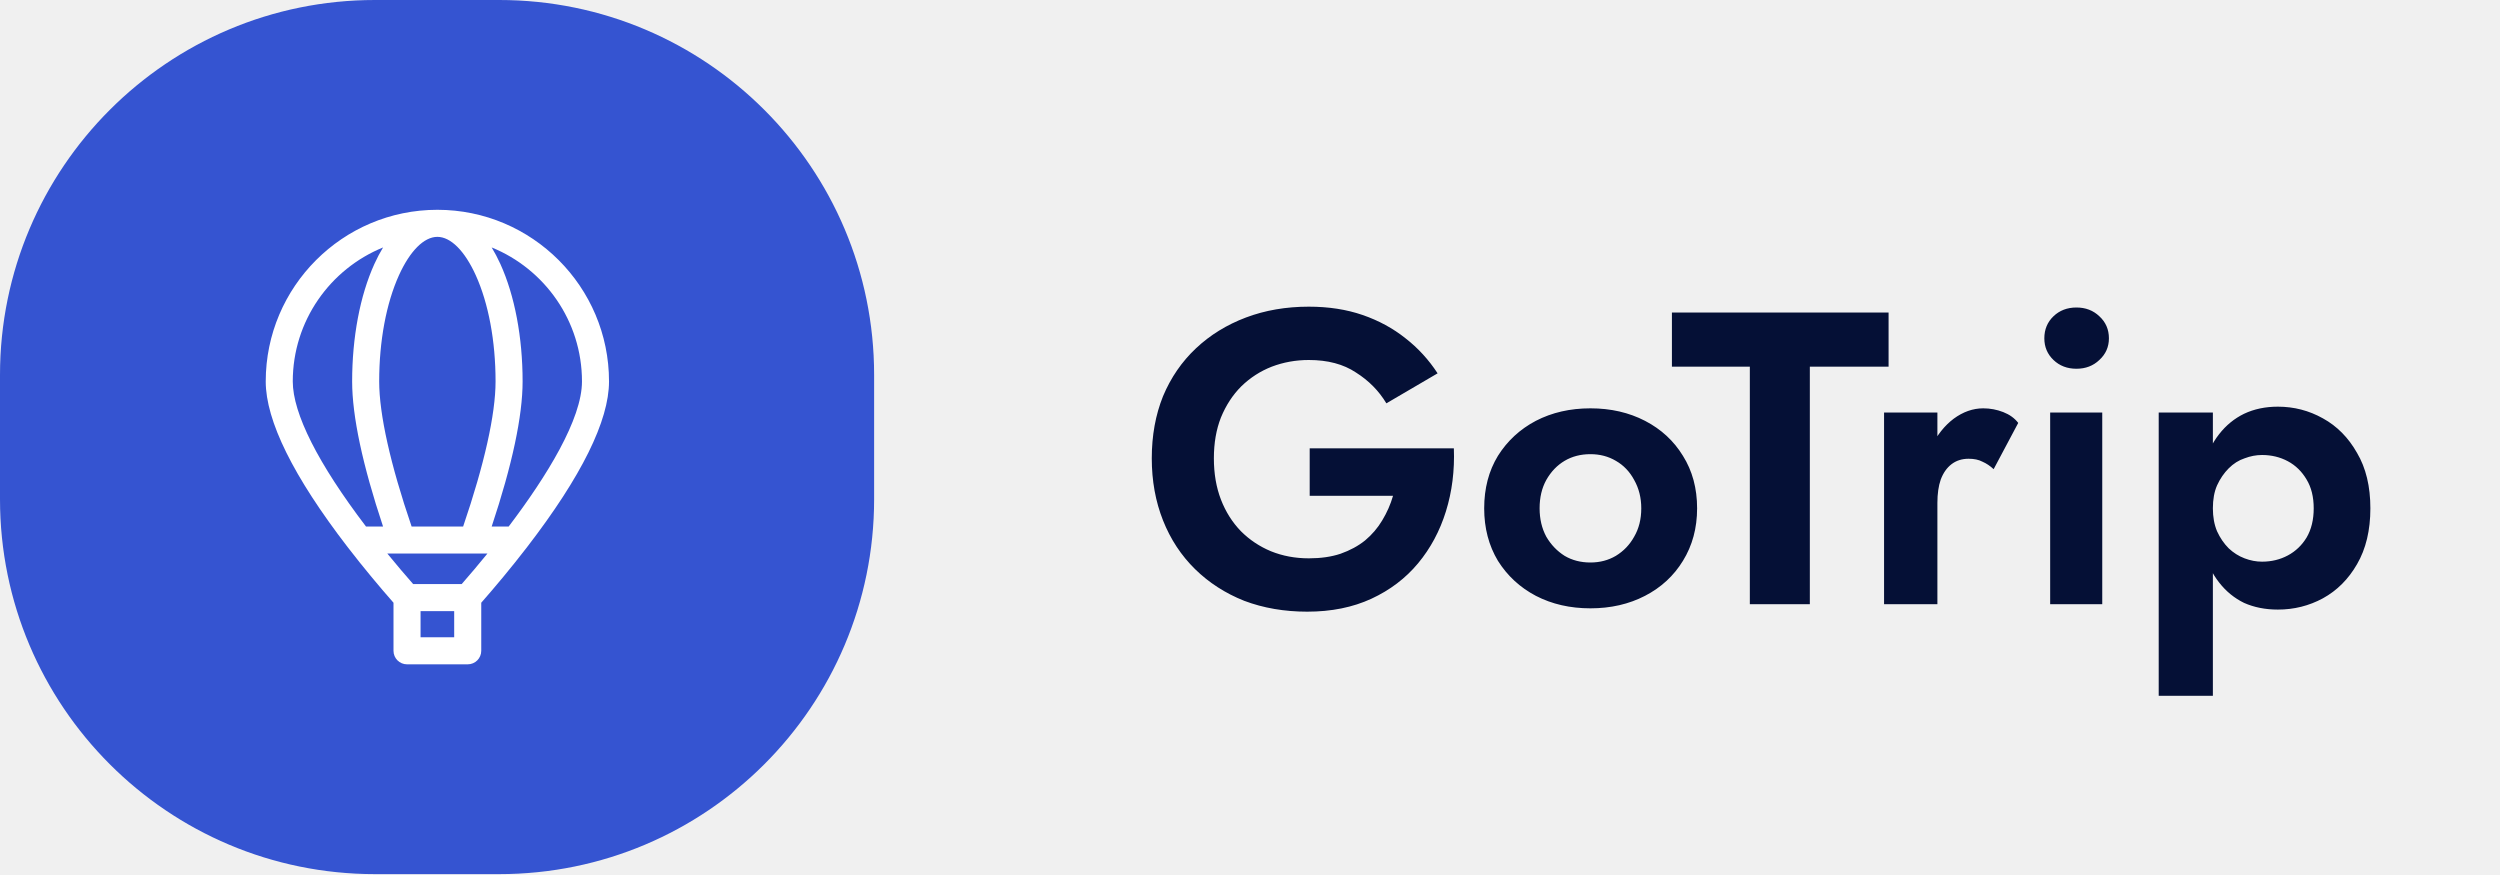
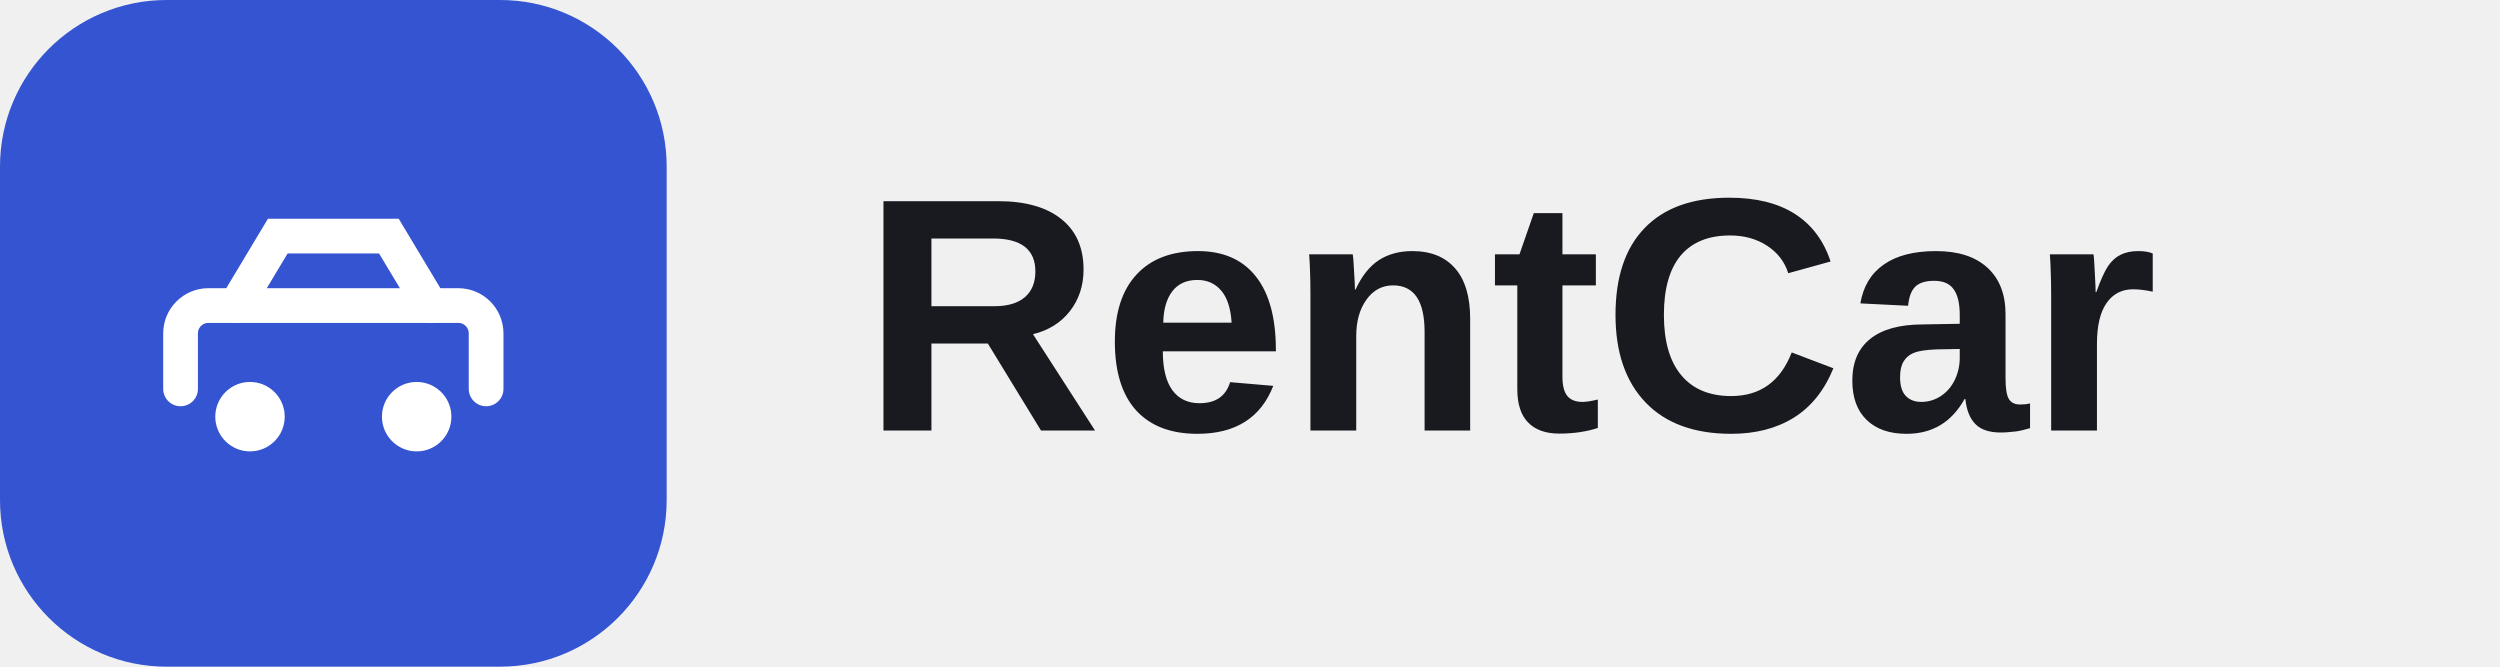
- <svg xmlns="http://www.w3.org/2000/svg" width="120" height="42" viewBox="0 0 120 42" fill="none">
-   <path d="M62.865 23.8H66.865C66.746 24.213 66.572 24.607 66.346 24.98C66.132 25.34 65.859 25.66 65.525 25.94C65.192 26.207 64.799 26.42 64.346 26.58C63.906 26.727 63.399 26.8 62.825 26.8C62.172 26.8 61.566 26.687 61.005 26.46C60.459 26.233 59.979 25.913 59.566 25.5C59.152 25.073 58.832 24.567 58.605 23.98C58.379 23.393 58.266 22.733 58.266 22C58.266 21.267 58.379 20.613 58.605 20.04C58.846 19.453 59.172 18.953 59.586 18.54C60.012 18.127 60.499 17.813 61.045 17.6C61.605 17.387 62.199 17.28 62.825 17.28C63.732 17.28 64.486 17.48 65.085 17.88C65.699 18.267 66.186 18.76 66.546 19.36L69.005 17.92C68.579 17.267 68.066 16.707 67.466 16.24C66.865 15.76 66.179 15.387 65.406 15.12C64.632 14.853 63.772 14.72 62.825 14.72C61.732 14.72 60.725 14.893 59.806 15.24C58.886 15.587 58.086 16.08 57.406 16.72C56.725 17.36 56.199 18.127 55.825 19.02C55.465 19.913 55.285 20.907 55.285 22C55.285 23.08 55.465 24.073 55.825 24.98C56.185 25.887 56.699 26.667 57.365 27.32C58.032 27.973 58.819 28.48 59.725 28.84C60.645 29.187 61.652 29.36 62.745 29.36C63.906 29.36 64.932 29.153 65.826 28.74C66.719 28.327 67.466 27.76 68.066 27.04C68.665 26.32 69.112 25.487 69.406 24.54C69.699 23.593 69.826 22.587 69.785 21.52H62.865V23.8ZM71.241 24.4C71.241 25.347 71.461 26.187 71.901 26.92C72.354 27.64 72.961 28.2 73.721 28.6C74.494 29 75.367 29.2 76.341 29.2C77.314 29.2 78.187 29 78.961 28.6C79.734 28.2 80.341 27.64 80.781 26.92C81.234 26.187 81.461 25.347 81.461 24.4C81.461 23.44 81.234 22.6 80.781 21.88C80.341 21.16 79.734 20.6 78.961 20.2C78.187 19.8 77.314 19.6 76.341 19.6C75.367 19.6 74.494 19.8 73.721 20.2C72.961 20.6 72.354 21.16 71.901 21.88C71.461 22.6 71.241 23.44 71.241 24.4ZM73.901 24.4C73.901 23.88 74.007 23.427 74.221 23.04C74.447 22.64 74.741 22.333 75.101 22.12C75.461 21.907 75.874 21.8 76.341 21.8C76.794 21.8 77.201 21.907 77.561 22.12C77.934 22.333 78.227 22.64 78.441 23.04C78.667 23.44 78.781 23.893 78.781 24.4C78.781 24.92 78.667 25.373 78.441 25.76C78.227 26.147 77.934 26.453 77.561 26.68C77.201 26.893 76.794 27 76.341 27C75.874 27 75.461 26.893 75.101 26.68C74.741 26.453 74.447 26.147 74.221 25.76C74.007 25.36 73.901 24.907 73.901 24.4ZM80.252 17.6H83.992V29H86.872V17.6H90.652V15H80.252V17.6ZM92.995 19.8H90.435V29H92.995V19.8ZM95.695 22.52L96.875 20.3C96.701 20.073 96.462 19.9 96.155 19.78C95.848 19.66 95.528 19.6 95.195 19.6C94.701 19.6 94.228 19.767 93.775 20.1C93.335 20.433 92.975 20.887 92.695 21.46C92.415 22.02 92.275 22.667 92.275 23.4L92.995 24.14C92.995 23.7 93.048 23.327 93.155 23.02C93.275 22.7 93.448 22.453 93.675 22.28C93.901 22.107 94.175 22.02 94.495 22.02C94.761 22.02 94.981 22.067 95.155 22.16C95.341 22.24 95.522 22.36 95.695 22.52ZM98.128 16.24C98.128 16.653 98.275 17 98.568 17.28C98.861 17.56 99.228 17.7 99.668 17.7C100.108 17.7 100.474 17.56 100.768 17.28C101.074 17 101.228 16.653 101.228 16.24C101.228 15.813 101.074 15.46 100.768 15.18C100.474 14.9 100.108 14.76 99.668 14.76C99.228 14.76 98.861 14.9 98.568 15.18C98.275 15.46 98.128 15.813 98.128 16.24ZM98.408 19.8V29H100.908V19.8H98.408ZM106.218 33.4V19.8H103.618V33.4H106.218ZM113.778 24.4C113.778 23.347 113.564 22.46 113.138 21.74C112.724 21.007 112.178 20.453 111.498 20.08C110.831 19.707 110.111 19.52 109.338 19.52C108.738 19.52 108.198 19.633 107.718 19.86C107.251 20.087 106.851 20.413 106.518 20.84C106.184 21.267 105.931 21.78 105.758 22.38C105.584 22.98 105.498 23.653 105.498 24.4C105.498 25.147 105.584 25.82 105.758 26.42C105.931 27.02 106.184 27.533 106.518 27.96C106.851 28.387 107.251 28.713 107.718 28.94C108.198 29.153 108.738 29.26 109.338 29.26C110.111 29.26 110.831 29.08 111.498 28.72C112.178 28.347 112.724 27.8 113.138 27.08C113.564 26.347 113.778 25.453 113.778 24.4ZM111.058 24.4C111.058 24.947 110.944 25.413 110.718 25.8C110.491 26.173 110.191 26.46 109.818 26.66C109.444 26.86 109.031 26.96 108.578 26.96C108.298 26.96 108.018 26.907 107.738 26.8C107.458 26.693 107.204 26.533 106.978 26.32C106.751 26.093 106.564 25.82 106.418 25.5C106.284 25.18 106.218 24.813 106.218 24.4C106.218 23.973 106.284 23.607 106.418 23.3C106.564 22.98 106.751 22.707 106.978 22.48C107.204 22.253 107.458 22.093 107.738 22C108.018 21.893 108.298 21.84 108.578 21.84C109.031 21.84 109.444 21.94 109.818 22.14C110.191 22.34 110.491 22.633 110.718 23.02C110.944 23.393 111.058 23.853 111.058 24.4Z" fill="#051036" />
-   <rect width="41.958" height="41.958" rx="18" fill="#3554D1" />
-   <g clip-path="url(#clip0_316_21121)">
-     <path d="M29.233 18.309C29.233 13.766 25.537 10.07 20.994 10.07C16.451 10.07 12.755 13.766 12.755 18.309C12.755 20.194 14.077 22.868 16.684 26.257C17.465 27.271 18.24 28.192 18.888 28.931V31.239C18.888 31.597 19.179 31.888 19.538 31.888H22.45C22.809 31.888 23.1 31.597 23.1 31.239V28.931C23.748 28.192 24.523 27.271 25.303 26.257C27.911 22.868 29.233 20.194 29.233 18.309ZM27.935 18.309C27.935 20.114 26.256 22.847 24.417 25.272H23.601C24.586 22.313 25.085 19.973 25.085 18.309C25.085 16.192 24.707 14.19 24.019 12.674C23.888 12.386 23.748 12.12 23.6 11.877C26.139 12.909 27.935 15.403 27.935 18.309ZM21.801 30.589H20.187V29.335H21.801V30.589ZM22.161 28.036H19.832C19.452 27.602 19.03 27.108 18.592 26.571H19.289C19.291 26.571 19.293 26.571 19.294 26.571C19.296 26.571 23.396 26.571 23.396 26.571C22.972 27.092 22.554 27.586 22.161 28.036ZM20.994 11.369C21.634 11.369 22.306 12.04 22.836 13.21C23.449 14.562 23.787 16.372 23.787 18.309C23.787 19.886 23.249 22.288 22.231 25.272H19.757C18.738 22.288 18.201 19.886 18.201 18.309C18.201 16.372 18.539 14.562 19.151 13.21C19.682 12.04 20.354 11.369 20.994 11.369ZM14.053 18.309C14.053 15.403 15.849 12.909 18.388 11.877C18.24 12.12 18.099 12.386 17.969 12.674C17.281 14.19 16.903 16.192 16.903 18.309C16.903 19.974 17.401 22.313 18.386 25.272H17.567C15.268 22.251 14.053 19.846 14.053 18.309Z" fill="white" />
-   </g>
-   <defs>
-     <clipPath id="clip0_316_21121">
-       <rect width="21.818" height="21.818" fill="white" transform="translate(10.0699 10.0699)" />
-     </clipPath>
-   </defs>
+ <svg xmlns="http://www.w3.org/2000/svg" width="180" height="48" viewBox="0 0 180 48" fill="none">
+   <rect x="0" y="0" width="48" height="48" rx="12" fill="#3554D1" />
+   <path d="M13 28V24C13 22.9 13.9 22 15 22H33C34.1 22 35 22.9 35 24V28" stroke="white" stroke-width="2.5" stroke-linecap="round" />
+   <path d="M17 22L20 17H28L31 22" stroke="white" stroke-width="2.5" stroke-linecap="round" />
+   <circle cx="18" cy="30" r="2.5" fill="white" />
+   <circle cx="30" cy="30" r="2.5" fill="white" />
+   <text x="62" y="31" font-family="Arial, sans-serif" font-size="24" font-weight="700" fill="#181A20">
+     RentCar
+   </text>
</svg>
